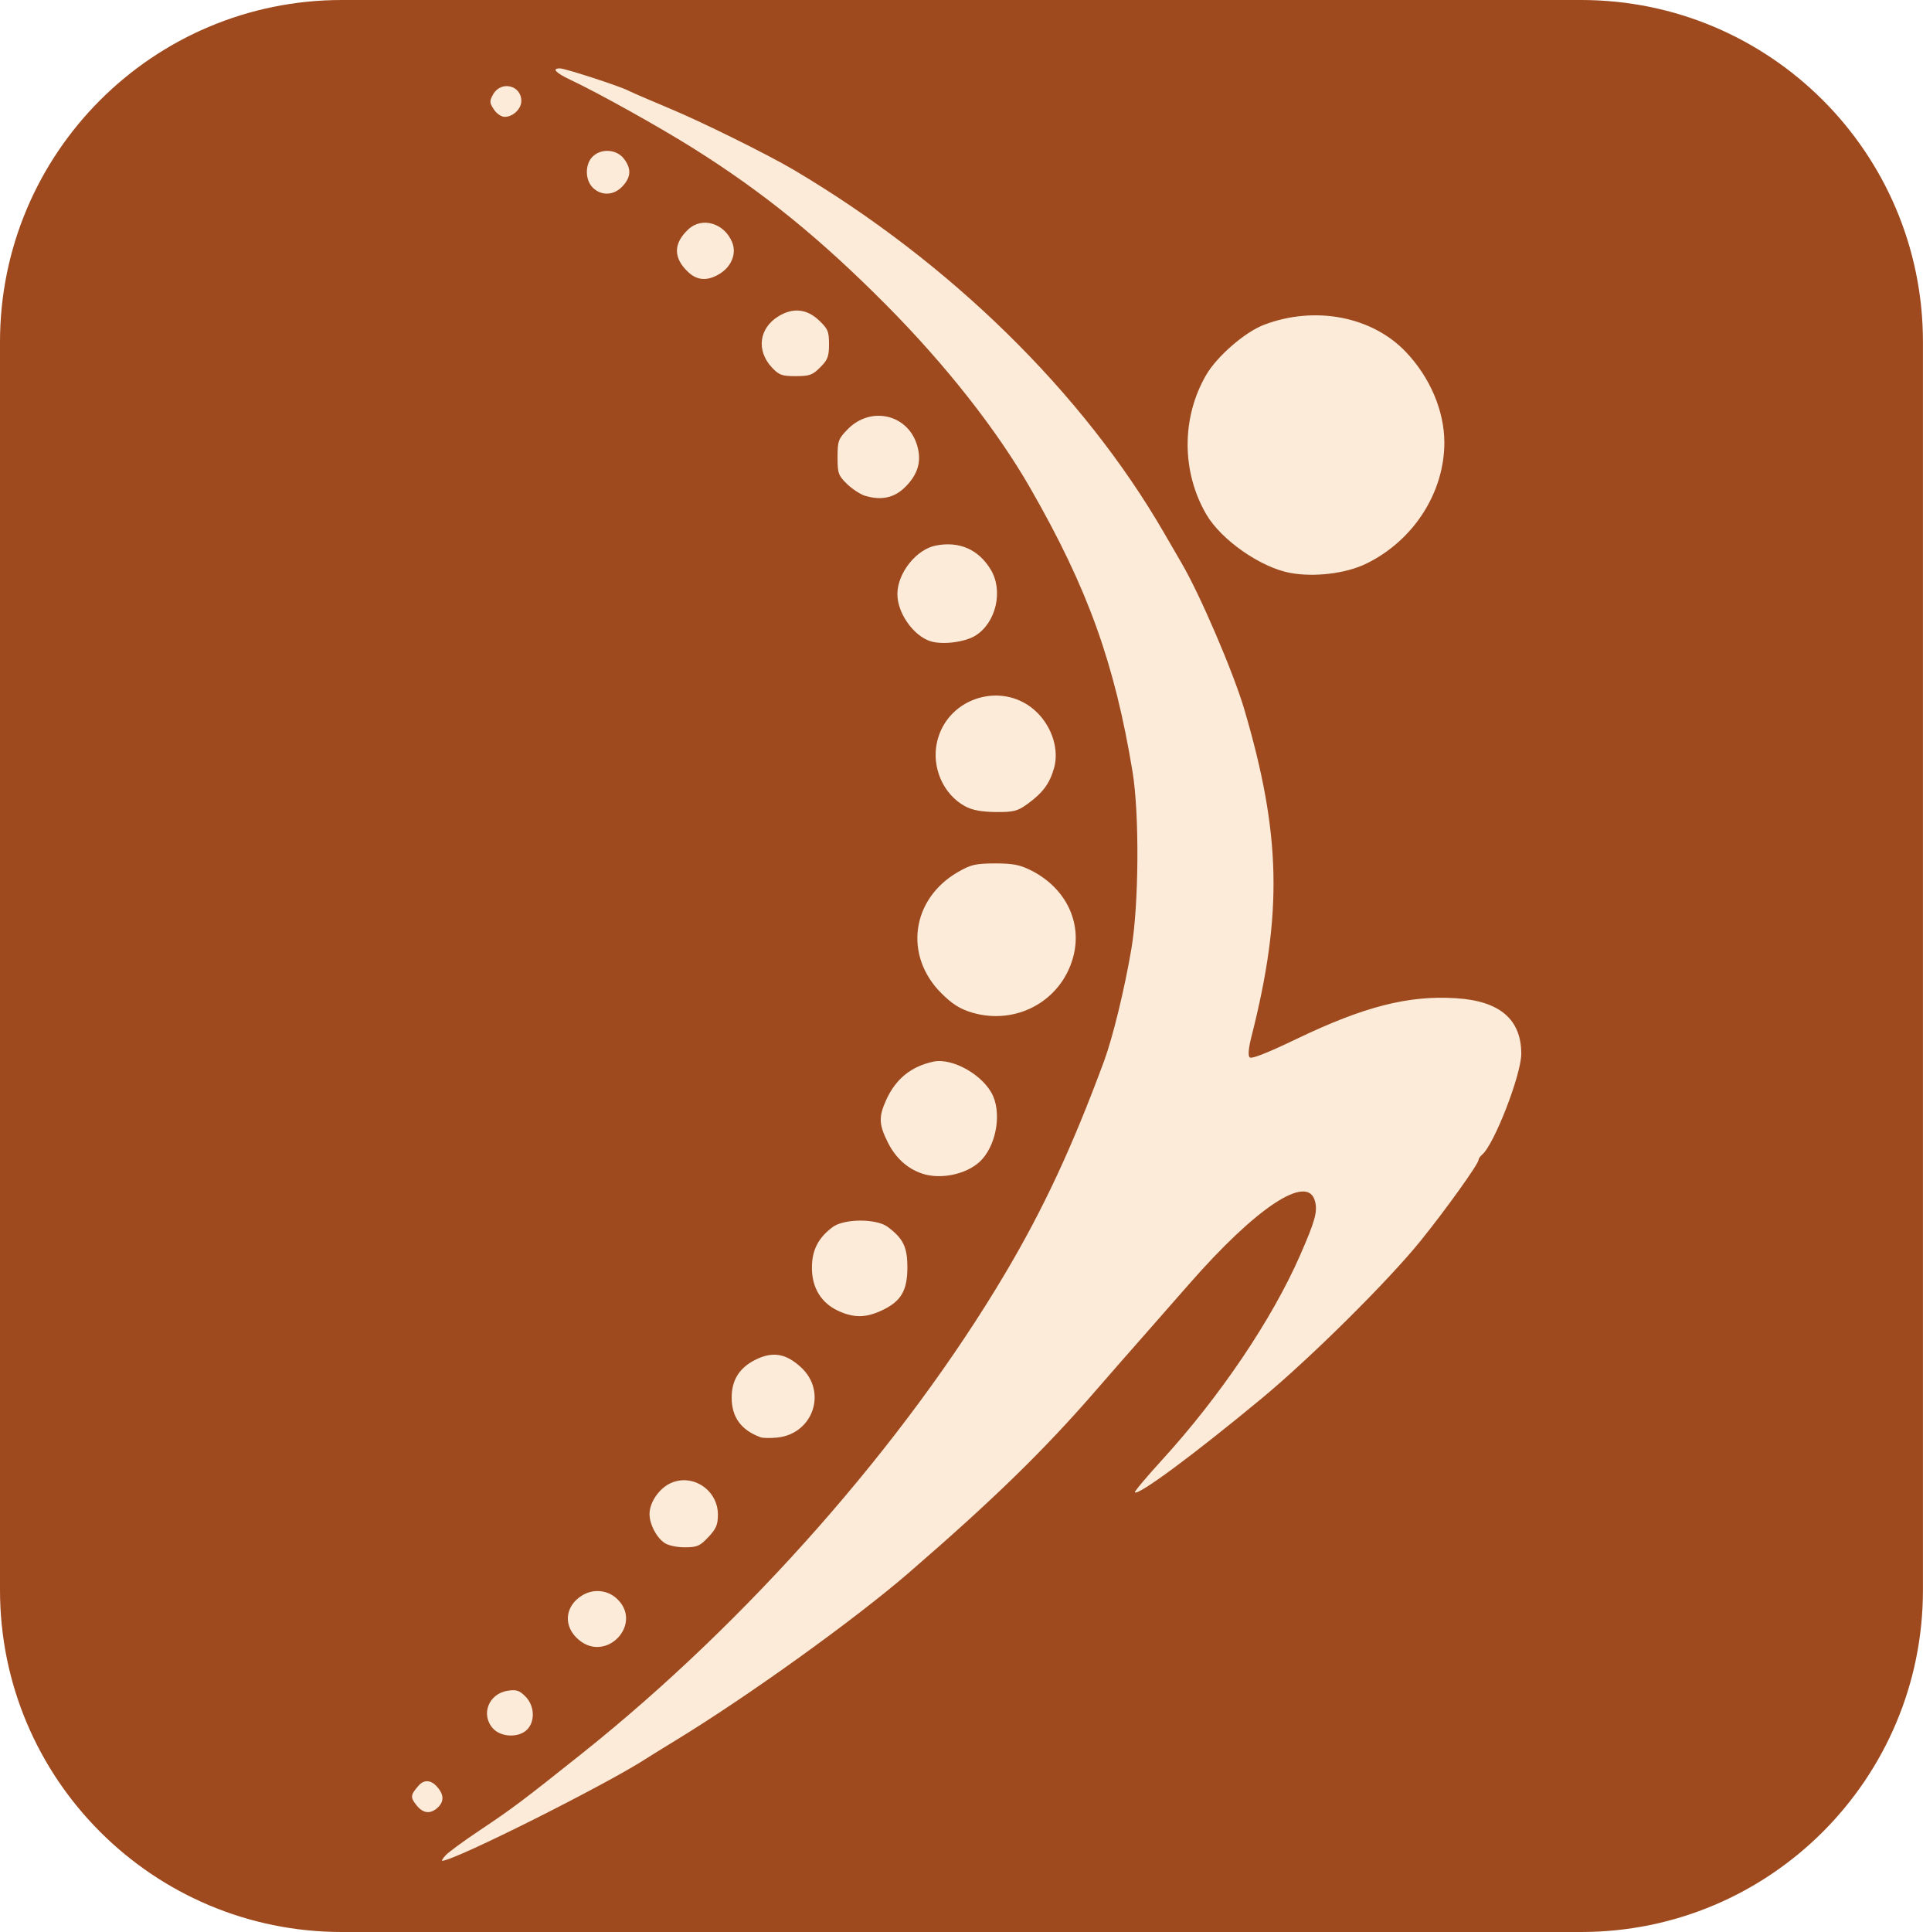
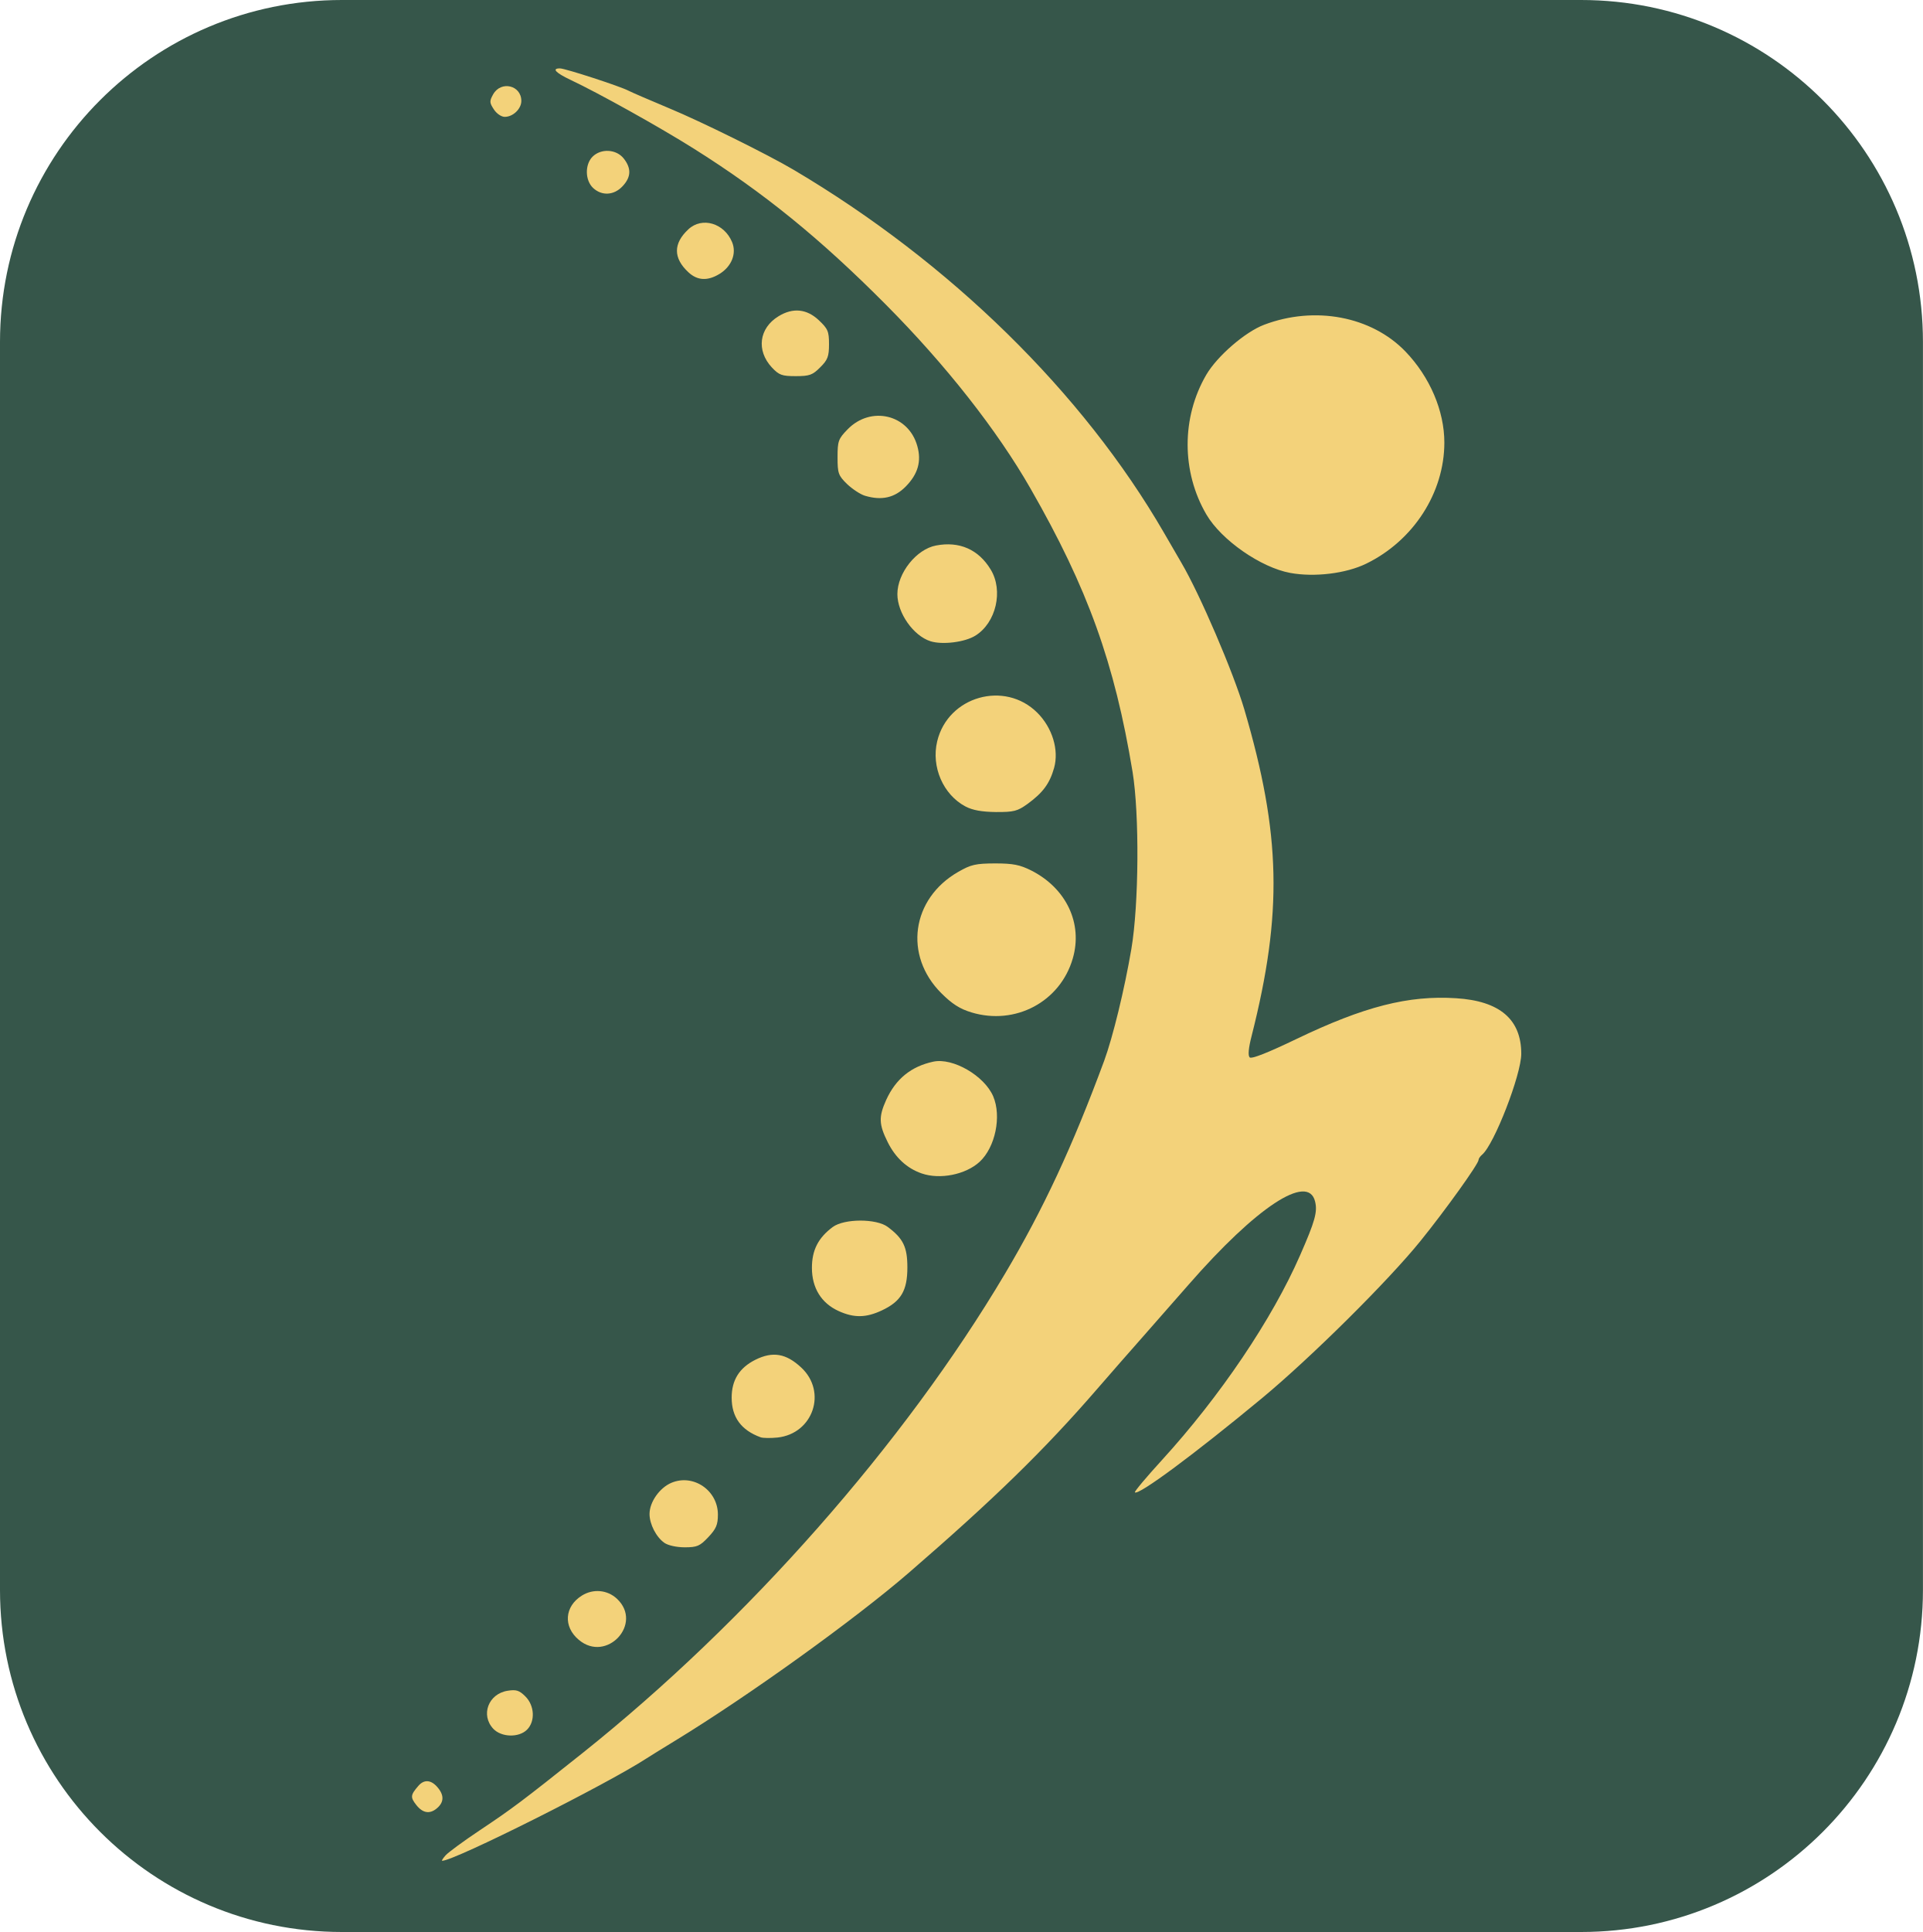
<svg xmlns="http://www.w3.org/2000/svg" viewBox="-45 -4 225 226">
-   <rect x="-45" y="-4" width="225" height="226" rx="40" fill="#9E4A1E" />
-   <path fill="#FCEBD9" fill-rule="evenodd" d="M7.15 213.02 C7.47 212.67 9.25 211.36 11.11 210.12 C14.92 207.58 16.08 206.71 23.17 201.06 C42.45 185.69 60.80 164.88 72.59 145.00 C77.09 137.42 80.48 130.14 84.20 120.08 C85.21 117.32 86.57 111.76 87.38 107.00 C88.26 101.80 88.33 91.27 87.52 86.30 C85.42 73.57 82.29 64.85 75.59 53.17 C71.69 46.35 65.65 38.67 58.67 31.65 C50.95 23.88 44.32 18.50 36.17 13.38 C32.18 10.87 25.08 6.91 21.75 5.34 C20.00 4.51 19.53 4.00 20.52 4.00 C21.13 4.00 27.61 6.11 28.54 6.61 C28.88 6.79 31.04 7.72 33.33 8.68 C37.00 10.20 44.89 14.10 47.89 15.88 C66.17 26.70 81.71 41.93 91.20 58.33 C92.10 59.89 93.01 61.46 93.23 61.83 C95.39 65.50 99.31 74.63 100.60 79.00 C104.89 93.60 105.09 102.80 101.45 117.18 C101.08 118.61 101.01 119.47 101.22 119.69 C101.44 119.90 103.32 119.16 106.69 117.54 C114.60 113.74 119.80 112.41 125.38 112.77 C130.48 113.09 133.00 115.24 133.00 119.27 C133.00 121.72 129.82 129.90 128.42 131.07 C128.19 131.26 128.00 131.54 128.00 131.69 C128.00 132.15 124.14 137.54 121.22 141.15 C117.45 145.82 108.42 154.78 102.67 159.55 C94.75 166.11 88.19 170.97 87.79 170.57 C87.71 170.49 89.13 168.79 90.96 166.79 C97.77 159.33 103.85 150.32 107.12 142.84 C108.87 138.85 109.18 137.75 108.87 136.53 C108.04 133.22 102.01 137.19 94.08 146.27 C91.74 148.94 89.08 151.97 88.17 153.00 C87.25 154.03 85.08 156.52 83.34 158.52 C77.21 165.60 71.29 171.37 61.37 179.95 C55.01 185.45 42.53 194.42 34.00 199.62 C32.44 200.57 30.94 201.50 30.67 201.68 C25.99 204.73 8.16 213.67 6.74 213.67 C6.64 213.67 6.83 213.38 7.15 213.02 Z M3.70 207.13 C3.00 206.24 3.03 205.97 3.94 204.92 C4.64 204.09 5.51 204.19 6.29 205.19 C7.00 206.09 6.92 206.89 6.06 207.58 C5.25 208.23 4.44 208.08 3.70 207.13 Z M12.72 198.23 C11.21 196.62 12.14 194.14 14.39 193.78 C15.41 193.62 15.76 193.73 16.48 194.45 C17.55 195.52 17.64 197.36 16.67 198.33 C15.71 199.29 13.67 199.23 12.72 198.23 Z M22.72 187.82 C20.88 186.28 21.05 183.92 23.08 182.65 C24.40 181.82 26.07 181.97 27.19 183.02 C30.29 185.93 25.97 190.57 22.72 187.82 Z M32.74 176.48 C31.78 175.81 31.00 174.29 31.00 173.10 C31.00 171.71 32.18 170.03 33.57 169.45 C36.13 168.38 39.00 170.34 39.00 173.17 C39.00 174.36 38.80 174.83 37.88 175.81 C36.89 176.86 36.56 177.00 35.12 177.00 C34.17 177.00 33.17 176.78 32.74 176.48 Z M44.00 164.13 C41.72 163.30 40.61 161.78 40.61 159.49 C40.61 157.44 41.51 156.00 43.39 155.06 C45.42 154.05 46.98 154.32 48.75 155.97 C51.81 158.82 50.14 163.71 45.97 164.16 C45.16 164.24 44.27 164.23 44.00 164.13 Z M53.12 149.36 C51.10 148.44 50.00 146.66 50.00 144.31 C50.00 142.24 50.74 140.79 52.44 139.53 C53.78 138.54 57.55 138.53 58.87 139.52 C60.69 140.88 61.17 141.87 61.17 144.27 C61.17 146.98 60.42 148.24 58.18 149.29 C56.33 150.16 54.92 150.18 53.12 149.36 Z M62.83 133.26 C61.12 132.67 59.77 131.42 58.87 129.61 C57.83 127.52 57.80 126.65 58.69 124.67 C59.81 122.21 61.60 120.75 64.20 120.19 C66.49 119.70 70.17 121.83 71.21 124.24 C72.21 126.58 71.46 130.21 69.62 131.91 C67.98 133.41 64.97 134.01 62.83 133.26 Z M68.67 114.43 C67.31 114.02 66.39 113.43 65.14 112.18 C60.72 107.77 61.64 101.13 67.12 97.99 C68.61 97.13 69.17 97.01 71.43 97.00 C73.54 97.00 74.33 97.16 75.67 97.83 C79.77 99.91 81.72 104.03 80.52 108.13 C79.05 113.19 73.80 115.98 68.67 114.43 Z M67.97 90.34 C65.36 88.96 63.94 85.70 64.66 82.71 C65.92 77.45 72.56 75.56 76.38 79.38 C78.14 81.14 78.92 83.73 78.34 85.82 C77.82 87.66 77.03 88.73 75.23 90.04 C74.05 90.89 73.63 91.00 71.53 90.99 C69.88 90.97 68.81 90.78 67.97 90.34 Z M63.87 71.01 C61.87 70.37 60.00 67.71 60.00 65.50 C60.00 63.04 62.22 60.24 64.53 59.81 C67.25 59.29 69.49 60.27 70.91 62.61 C72.43 65.08 71.55 68.86 69.12 70.36 C67.88 71.13 65.26 71.45 63.87 71.01 Z M105.97 63.02 C102.53 62.39 97.91 59.18 96.16 56.19 C93.23 51.19 93.23 44.82 96.15 39.83 C97.43 37.65 100.69 34.83 102.91 33.99 C108.84 31.74 115.48 33.00 119.45 37.12 C122.31 40.10 124.00 44.06 124.00 47.77 C124.00 53.64 120.38 59.25 114.85 61.94 C112.49 63.09 108.82 63.54 105.97 63.02 Z M56.20 53.99 C55.67 53.83 54.73 53.21 54.11 52.62 C53.09 51.62 53.00 51.37 53.00 49.49 C53.00 47.59 53.09 47.34 54.17 46.23 C56.89 43.43 61.30 44.47 62.33 48.17 C62.84 49.96 62.41 51.45 60.99 52.90 C59.69 54.23 58.17 54.58 56.20 53.99 Z M45.31 38.98 C43.47 37.00 43.81 34.38 46.10 32.99 C47.78 31.96 49.40 32.13 50.81 33.46 C51.87 34.46 52.00 34.76 52.00 36.26 C52.00 37.70 51.85 38.10 50.97 38.97 C50.08 39.87 49.72 40.00 48.11 40.00 C46.48 40.00 46.16 39.88 45.31 38.98 Z M35.55 27.85 C33.76 26.19 33.76 24.48 35.55 22.82 C37.15 21.33 39.74 22.10 40.66 24.32 C41.21 25.65 40.61 27.17 39.19 28.04 C37.80 28.89 36.60 28.83 35.55 27.85 Z M24.40 17.99 C23.45 17.10 23.42 15.25 24.33 14.33 C25.33 13.34 27.11 13.44 27.98 14.54 C28.89 15.70 28.85 16.71 27.85 17.78 C26.85 18.86 25.42 18.94 24.40 17.99 Z M12.78 8.79 C12.27 8.01 12.26 7.83 12.70 7.04 C13.61 5.41 16.00 5.96 16.00 7.81 C16.00 8.73 15.03 9.67 14.06 9.67 C13.66 9.67 13.10 9.29 12.78 8.79 Z" />
+   <rect x="-45" y="-4" width="225" height="226" rx="40" fill="#36564A" />
+   <path fill="#F3D27A" fill-rule="evenodd" d="M7.15 213.02 C7.47 212.67 9.25 211.36 11.11 210.12 C14.92 207.58 16.08 206.71 23.17 201.06 C42.45 185.69 60.80 164.88 72.59 145.00 C77.09 137.42 80.48 130.14 84.20 120.08 C85.21 117.32 86.57 111.76 87.38 107.00 C88.26 101.80 88.33 91.27 87.52 86.30 C85.42 73.57 82.29 64.85 75.59 53.17 C71.69 46.35 65.65 38.67 58.67 31.65 C50.95 23.88 44.32 18.50 36.17 13.38 C32.18 10.87 25.08 6.91 21.75 5.34 C20.00 4.51 19.53 4.00 20.52 4.00 C21.13 4.00 27.61 6.11 28.54 6.61 C28.88 6.79 31.04 7.72 33.33 8.68 C37.00 10.20 44.89 14.10 47.89 15.88 C66.17 26.70 81.71 41.93 91.20 58.33 C92.10 59.89 93.01 61.46 93.23 61.83 C95.39 65.50 99.31 74.63 100.60 79.00 C104.89 93.60 105.09 102.80 101.45 117.18 C101.08 118.61 101.01 119.47 101.22 119.69 C101.44 119.90 103.32 119.16 106.69 117.54 C114.60 113.74 119.80 112.41 125.38 112.77 C130.48 113.09 133.00 115.24 133.00 119.27 C133.00 121.72 129.82 129.90 128.42 131.07 C128.19 131.26 128.00 131.54 128.00 131.69 C128.00 132.15 124.14 137.54 121.22 141.15 C117.45 145.82 108.42 154.78 102.67 159.55 C94.75 166.11 88.19 170.97 87.79 170.57 C87.71 170.49 89.13 168.79 90.96 166.79 C97.77 159.33 103.85 150.32 107.12 142.84 C108.87 138.85 109.18 137.75 108.87 136.53 C108.04 133.22 102.01 137.19 94.08 146.27 C91.74 148.94 89.08 151.97 88.17 153.00 C87.25 154.03 85.08 156.52 83.34 158.52 C77.21 165.60 71.29 171.37 61.37 179.95 C55.01 185.45 42.53 194.42 34.00 199.62 C32.44 200.57 30.94 201.50 30.67 201.68 C25.99 204.73 8.16 213.67 6.74 213.67 C6.64 213.67 6.83 213.38 7.15 213.02 Z M3.70 207.13 C3.00 206.24 3.03 205.97 3.94 204.92 C4.64 204.09 5.51 204.19 6.29 205.19 C7.00 206.09 6.92 206.89 6.06 207.58 C5.25 208.23 4.44 208.08 3.70 207.13 Z M12.72 198.23 C11.21 196.62 12.14 194.14 14.39 193.78 C15.41 193.62 15.76 193.73 16.48 194.45 C17.55 195.52 17.64 197.36 16.67 198.33 C15.71 199.29 13.67 199.23 12.72 198.23 Z M22.72 187.82 C20.88 186.28 21.05 183.92 23.08 182.65 C24.40 181.82 26.07 181.97 27.19 183.02 C30.29 185.93 25.97 190.57 22.72 187.82 Z M32.74 176.48 C31.78 175.81 31.00 174.29 31.00 173.10 C31.00 171.71 32.18 170.03 33.57 169.45 C36.13 168.38 39.00 170.34 39.00 173.17 C39.00 174.36 38.80 174.83 37.88 175.81 C36.89 176.86 36.56 177.00 35.12 177.00 C34.17 177.00 33.17 176.78 32.74 176.48 Z M44.00 164.13 C41.72 163.30 40.61 161.78 40.61 159.49 C40.61 157.44 41.51 156.00 43.39 155.06 C45.42 154.05 46.98 154.32 48.75 155.97 C51.81 158.82 50.14 163.71 45.97 164.16 C45.16 164.24 44.27 164.23 44.00 164.13 Z M53.12 149.36 C51.10 148.44 50.00 146.66 50.00 144.31 C50.00 142.24 50.74 140.79 52.44 139.53 C53.78 138.54 57.55 138.53 58.87 139.52 C60.69 140.88 61.17 141.87 61.17 144.27 C61.17 146.98 60.42 148.24 58.18 149.29 C56.33 150.16 54.92 150.18 53.12 149.36 Z M62.83 133.26 C61.12 132.67 59.77 131.42 58.87 129.61 C57.83 127.52 57.80 126.65 58.69 124.67 C59.81 122.21 61.60 120.75 64.20 120.19 C66.49 119.70 70.17 121.83 71.21 124.24 C72.21 126.58 71.46 130.21 69.62 131.91 C67.98 133.41 64.97 134.01 62.83 133.26 Z M68.67 114.43 C67.31 114.02 66.39 113.43 65.14 112.18 C60.72 107.77 61.64 101.13 67.12 97.99 C68.61 97.13 69.17 97.01 71.43 97.00 C73.54 97.00 74.33 97.16 75.67 97.83 C79.77 99.91 81.72 104.03 80.52 108.13 C79.05 113.19 73.80 115.98 68.67 114.43 Z M67.97 90.34 C65.36 88.96 63.94 85.70 64.66 82.71 C65.92 77.45 72.56 75.56 76.38 79.38 C78.14 81.14 78.92 83.73 78.34 85.82 C77.82 87.66 77.03 88.73 75.23 90.04 C74.05 90.89 73.63 91.00 71.53 90.99 C69.88 90.97 68.81 90.78 67.97 90.34 Z M63.87 71.01 C61.87 70.37 60.00 67.71 60.00 65.50 C60.00 63.04 62.22 60.24 64.53 59.81 C67.25 59.29 69.49 60.27 70.91 62.61 C72.43 65.08 71.55 68.86 69.12 70.36 C67.88 71.13 65.26 71.45 63.87 71.01 Z M105.97 63.02 C102.53 62.39 97.91 59.18 96.16 56.19 C93.23 51.19 93.23 44.82 96.15 39.83 C97.43 37.65 100.69 34.83 102.91 33.99 C108.84 31.74 115.48 33.00 119.45 37.12 C122.31 40.10 124.00 44.06 124.00 47.77 C124.00 53.64 120.38 59.25 114.85 61.94 C112.49 63.09 108.82 63.54 105.97 63.02 Z M56.20 53.99 C55.67 53.83 54.73 53.21 54.11 52.62 C53.09 51.62 53.00 51.37 53.00 49.49 C53.00 47.59 53.09 47.34 54.17 46.23 C56.89 43.43 61.30 44.47 62.33 48.17 C62.84 49.96 62.41 51.45 60.99 52.90 C59.69 54.23 58.17 54.58 56.20 53.99 Z M45.31 38.98 C43.47 37.00 43.81 34.38 46.10 32.99 C47.78 31.96 49.40 32.13 50.81 33.46 C51.87 34.46 52.00 34.76 52.00 36.26 C52.00 37.70 51.85 38.10 50.97 38.97 C50.08 39.87 49.72 40.00 48.11 40.00 C46.48 40.00 46.16 39.88 45.31 38.98 Z M35.55 27.85 C33.76 26.19 33.76 24.48 35.55 22.82 C37.15 21.33 39.74 22.10 40.66 24.32 C41.21 25.65 40.61 27.17 39.19 28.04 C37.80 28.89 36.60 28.83 35.55 27.85 Z M24.40 17.99 C23.45 17.10 23.42 15.25 24.33 14.33 C25.33 13.34 27.11 13.44 27.98 14.54 C28.89 15.70 28.85 16.71 27.85 17.78 C26.85 18.86 25.42 18.94 24.40 17.99 Z M12.78 8.79 C12.27 8.01 12.26 7.83 12.70 7.04 C13.61 5.41 16.00 5.96 16.00 7.81 C16.00 8.73 15.03 9.67 14.06 9.67 C13.66 9.67 13.10 9.29 12.78 8.79 Z" />
</svg>
